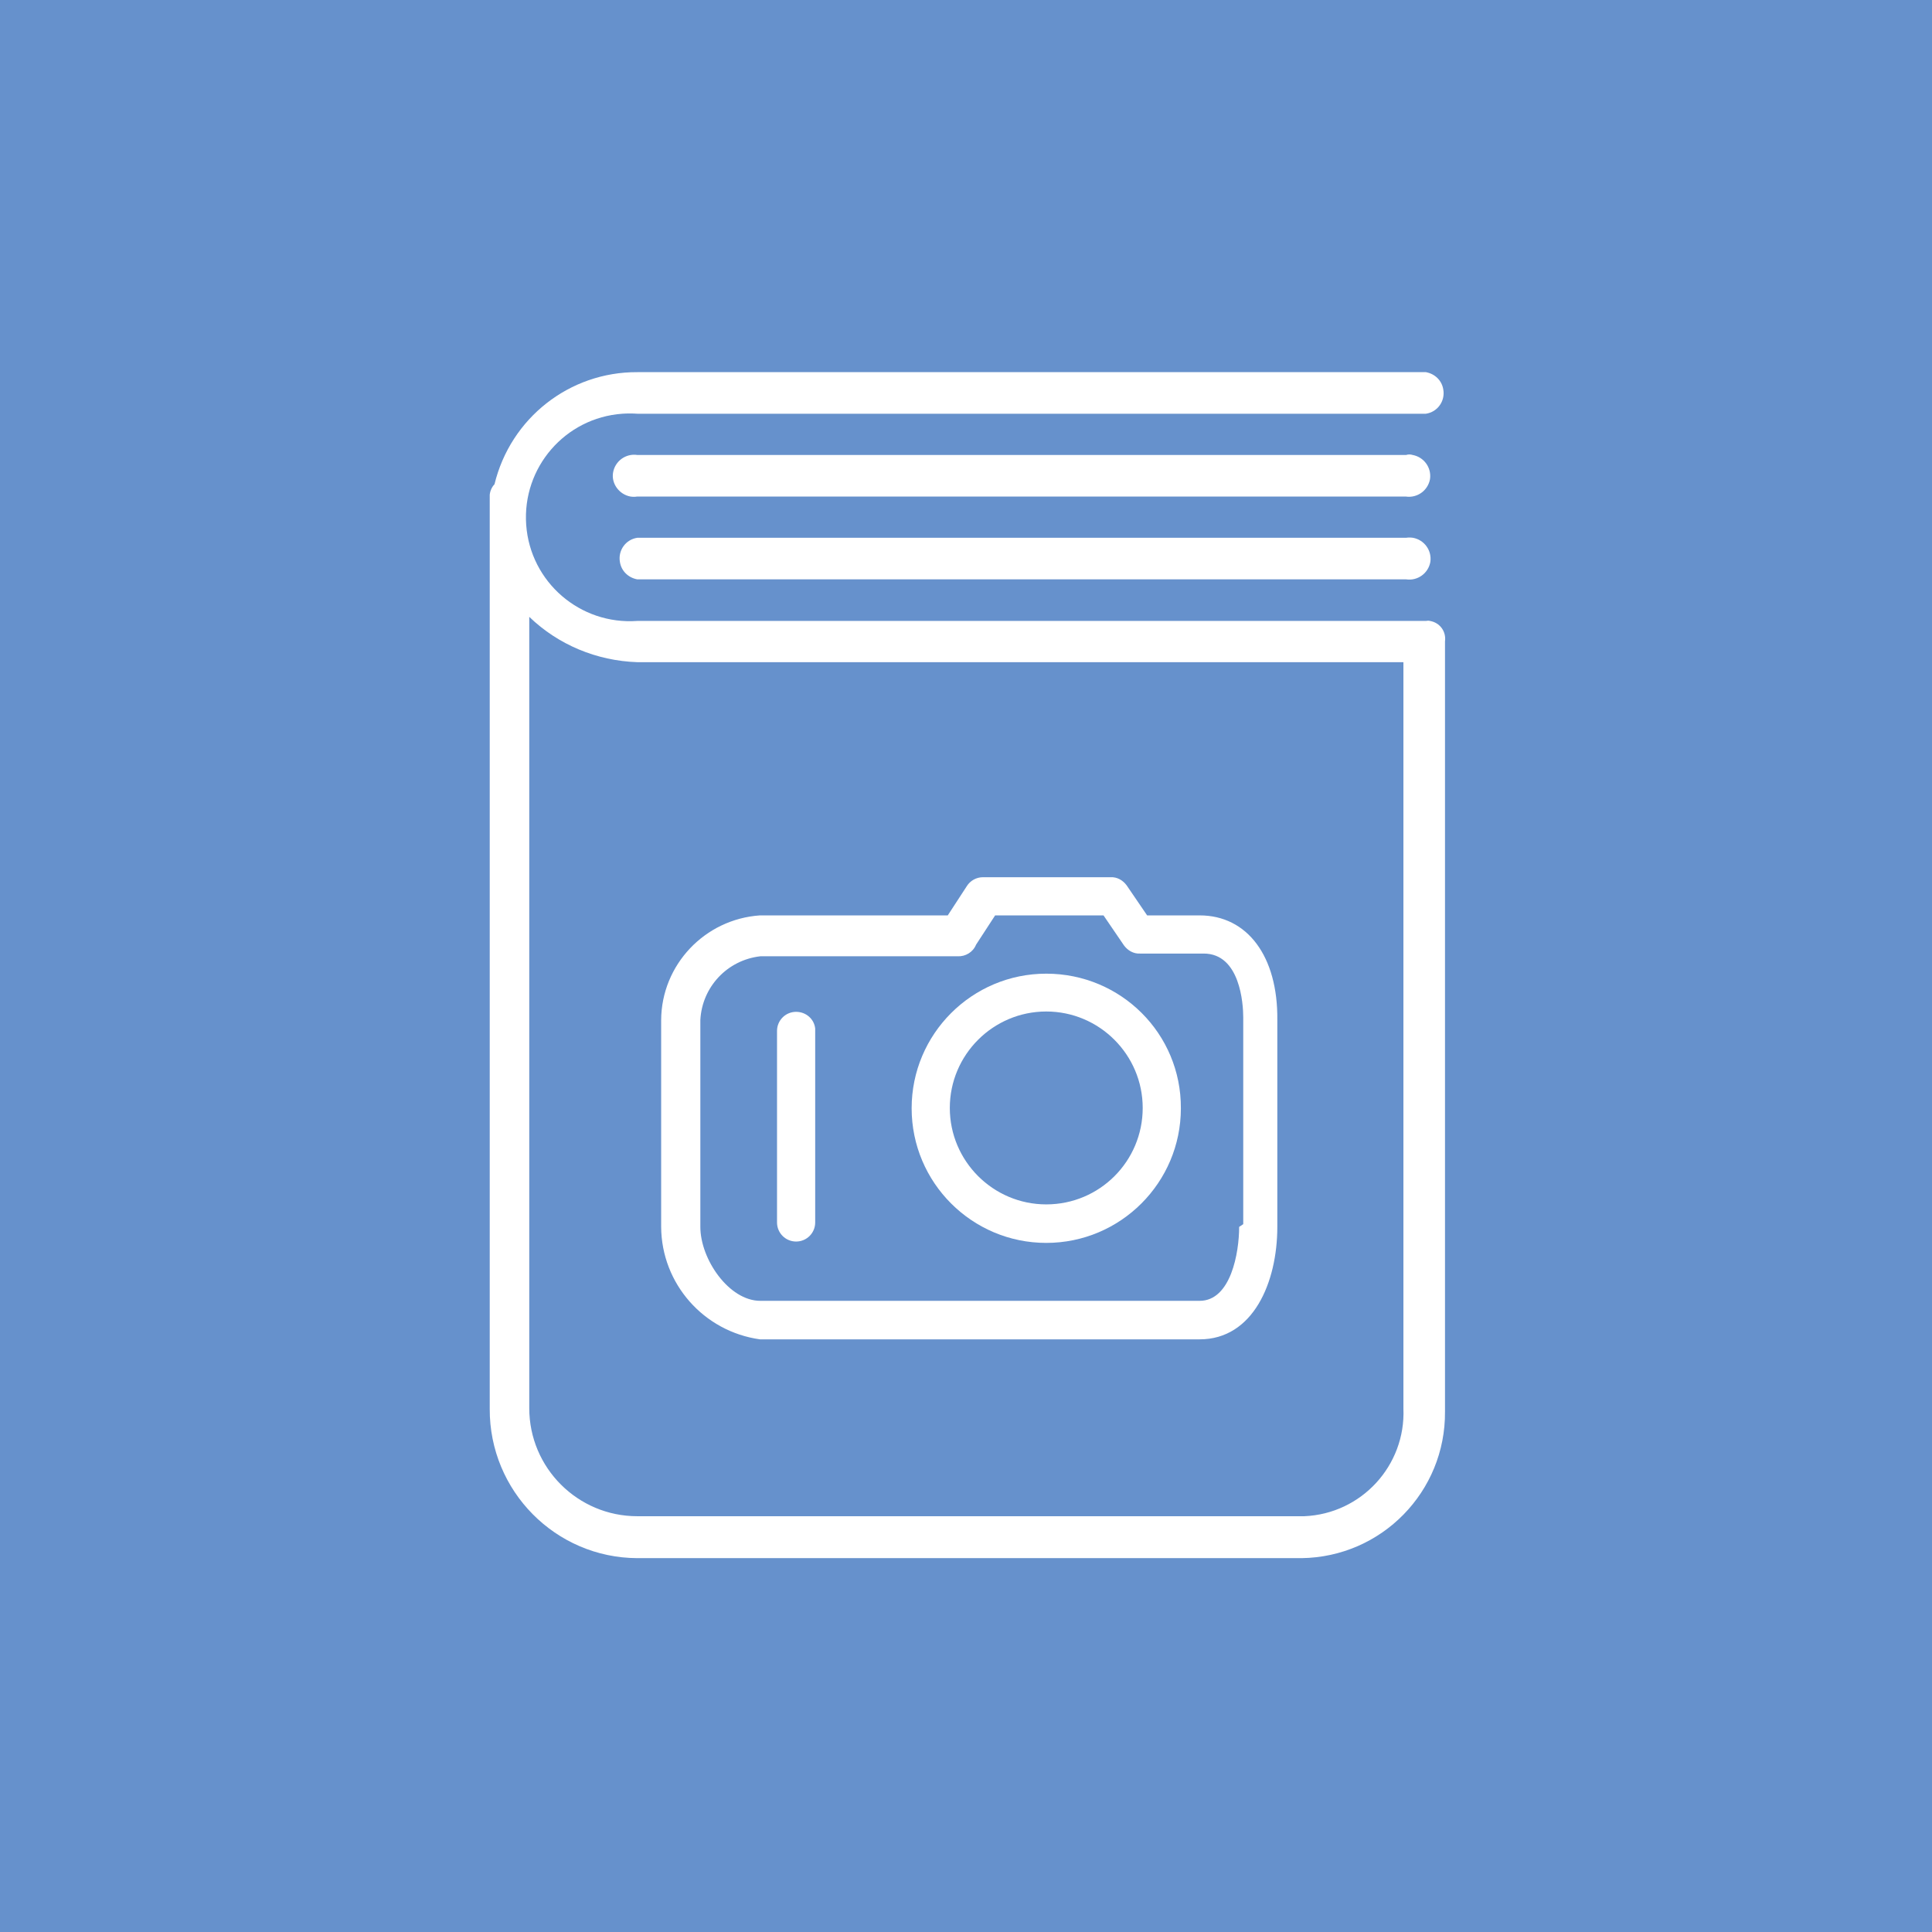
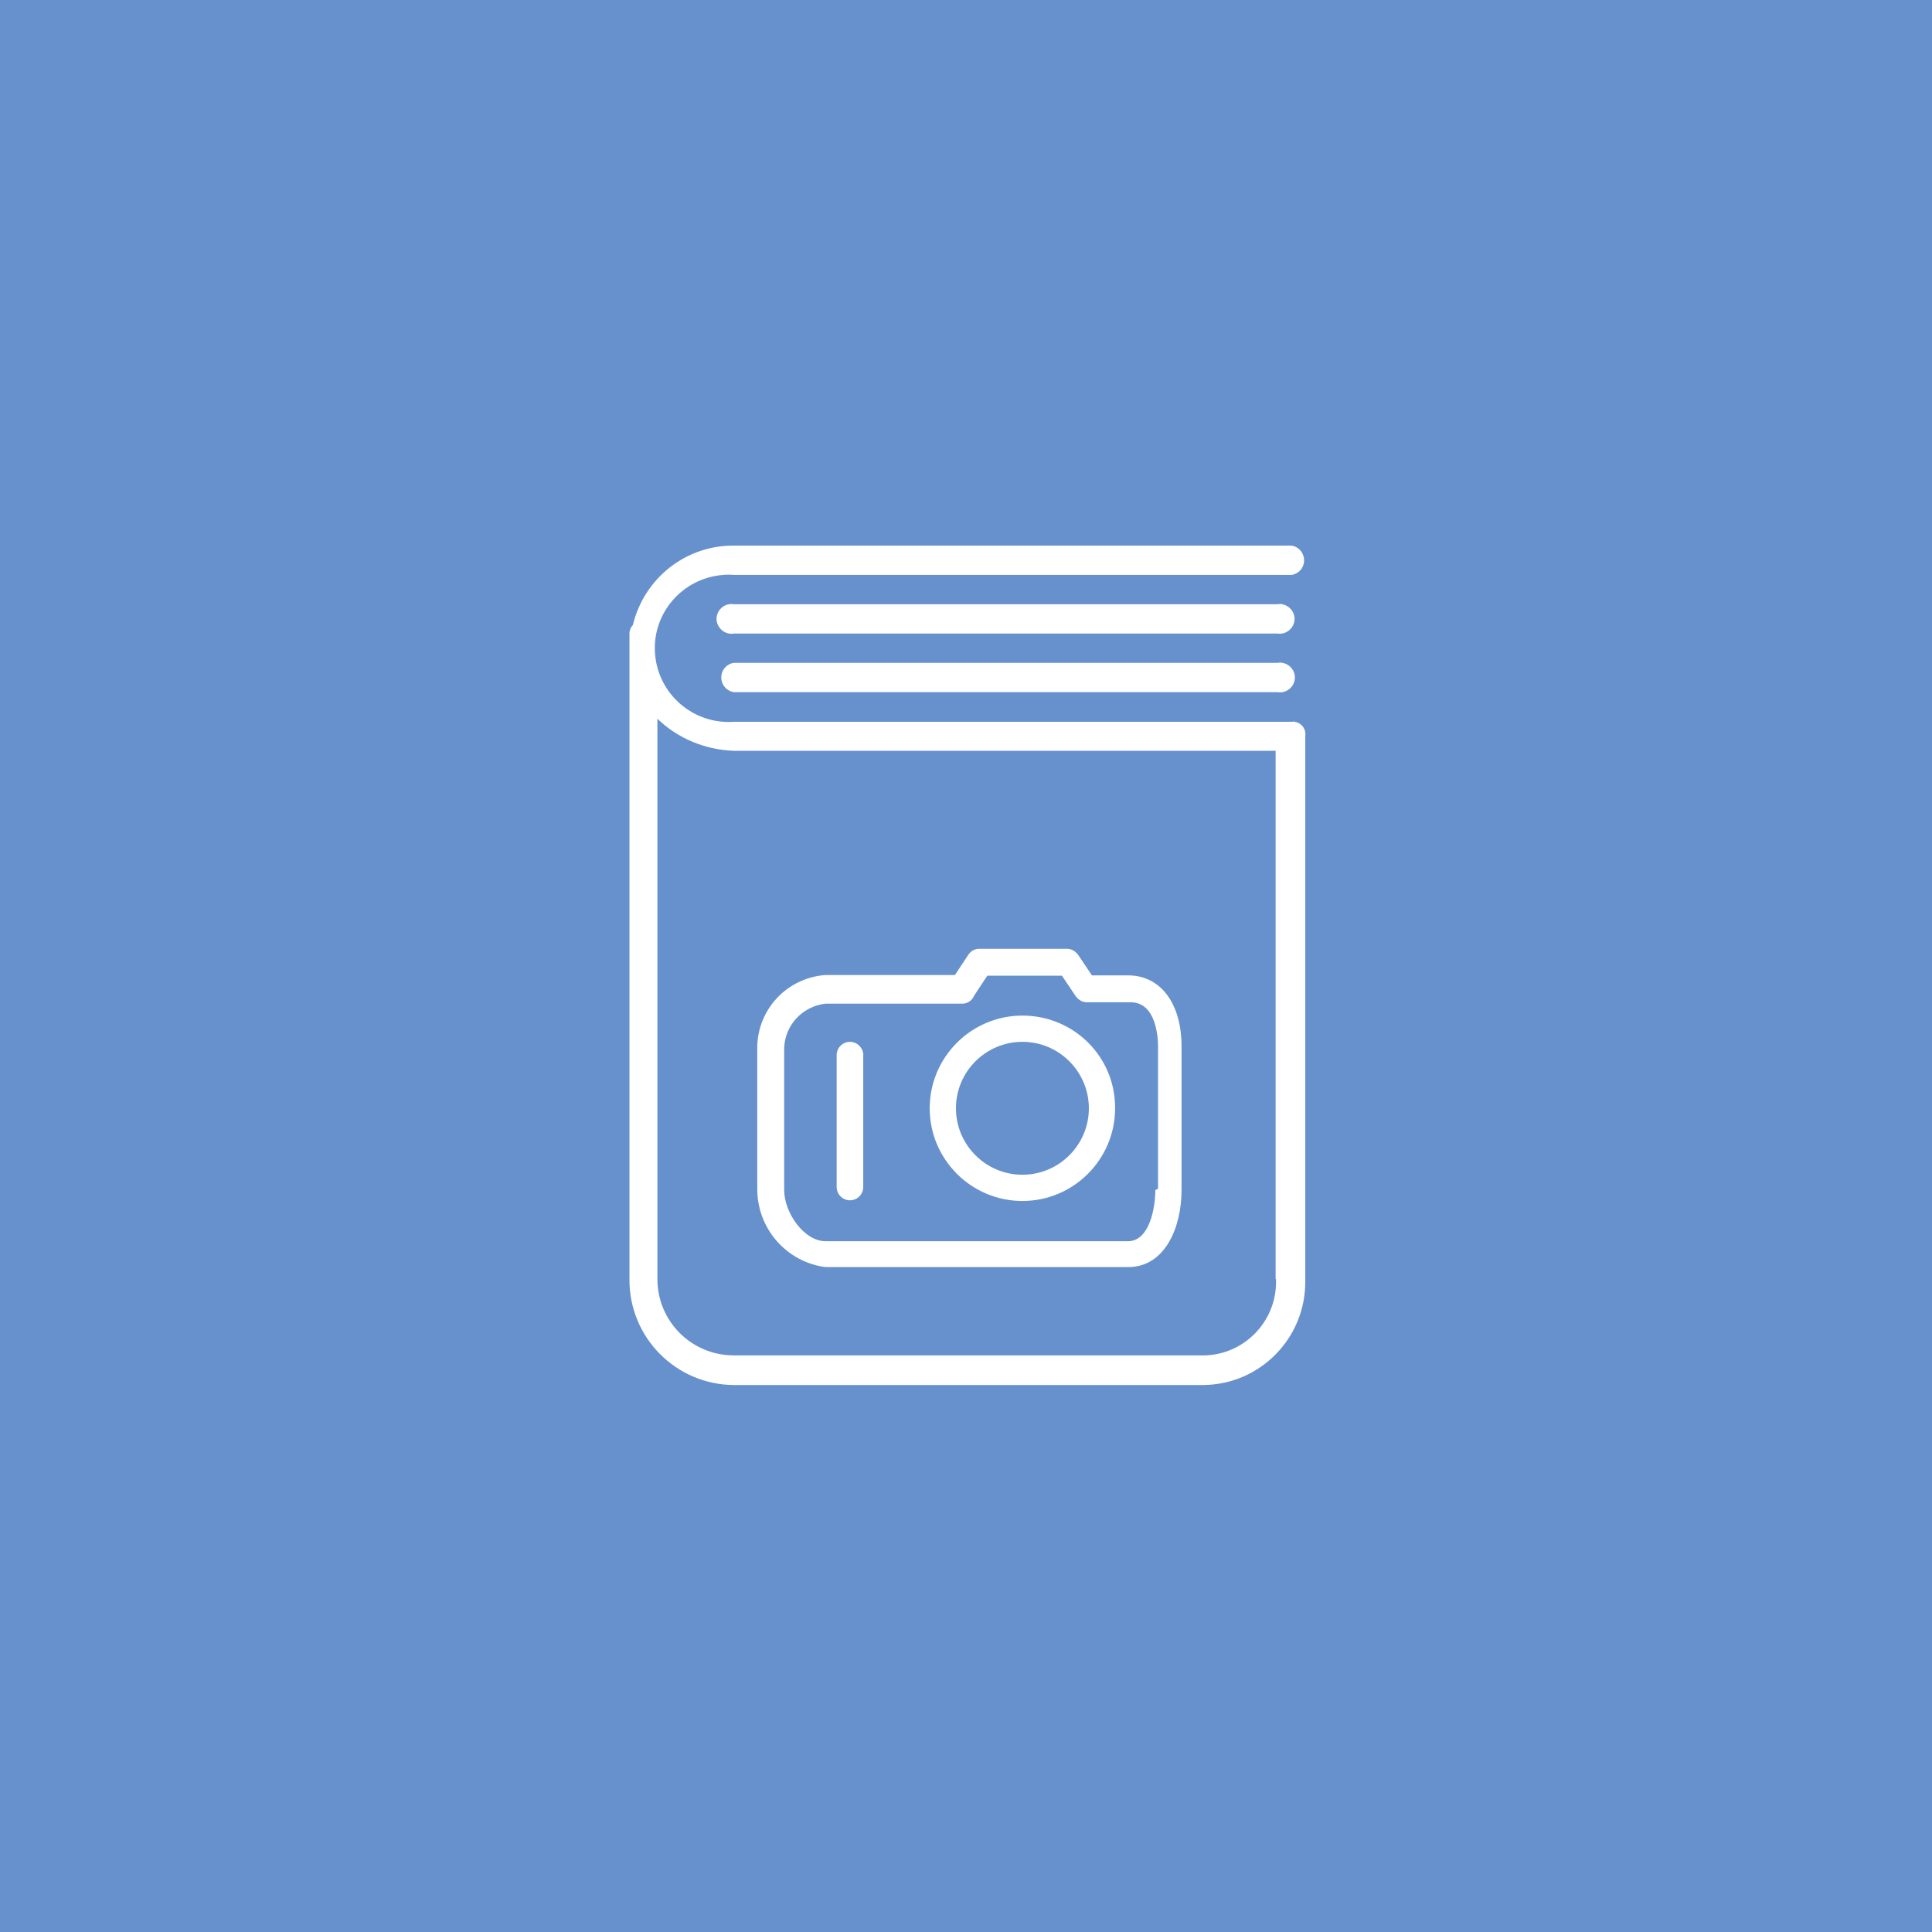
<svg xmlns="http://www.w3.org/2000/svg" version="1.1" id="Layer_1" x="0px" y="0px" viewBox="-28 -57.4 566.9 566.9" style="enable-background:new -28 -57.4 566.9 566.9;" xml:space="preserve">
  <style type="text/css">
	.st0{fill:#6691CC;}
	.st1{fill:#FFFFFF;}
</style>
  <rect id="XMLID_1_" x="-28" y="-57.4" class="st0" width="566.9" height="566.9" />
-   <path class="st1" d="M384.6,76.1H159c-3.4-0.5-6.5,1.8-7.1,5.1c-0.6,3.3,1.8,6.5,5.1,7.1c0.7,0.1,1.4,0.1,1.9,0h225.6  c3.4,0.5,6.5-1.8,7.1-5.1c0.5-3.4-1.8-6.5-5.1-7.1C385.9,75.9,385.2,75.9,384.6,76.1z" />
-   <path class="st1" d="M384.6,100.4H159c-3.4,0.5-5.7,3.7-5.1,7.1c0.4,2.6,2.4,4.6,5.1,5.1h225.6c3.4,0.5,6.5-1.8,7.1-5.1  c0.5-3.4-1.8-6.5-5.1-7.1C385.9,100.3,385.2,100.3,384.6,100.4z" />
-   <path class="st1" d="M390.4,124.8H159c-16.8,1.2-31.4-11.4-32.6-28.2s11.4-31.4,28.2-32.6c1.4-0.1,3-0.1,4.4,0h231.4  c3.4-0.5,5.7-3.7,5.1-7.1c-0.4-2.6-2.4-4.6-5.1-5.1H159c-19.9-0.1-37.2,13.5-41.9,32.9c-0.8,0.8-1.3,2-1.4,3.1V356  c-0.1,24.1,19.3,43.7,43.3,43.8h194.9c23.5-0.3,42.3-19.5,42.1-43l0,0v-226c0.4-2.9-1.5-5.5-4.4-6  C391.2,124.7,390.9,124.7,390.4,124.8z M383.8,355.9c0.7,16.7-12.3,30.9-29.1,31.6c-0.3,0-0.5,0-0.8,0H159  c-17.5,0-31.7-14.2-31.7-31.7V123.6c8.5,8.2,19.8,12.9,31.7,13.3h224.8V355.9z" />
-   <path class="st1" d="M324,211.2h-15.4l-6-8.8c-1.1-1.5-2.8-2.5-4.7-2.4h-37.5c-1.9,0-3.7,1-4.7,2.6l-5.6,8.6H195  c-16.2,1.1-28.9,14.5-29,30.7v60.7c0.1,16.7,12.5,30.7,29,33h129c15.7,0,22.8-16.7,22.8-33v-60.7C347,223.2,338,211.2,324,211.2z   M335.6,302.6c0,7.5-2.4,21.7-11.6,21.7H195.1c-9.2,0-17.6-12.2-17.6-21.7v-60.7c0.5-9.7,7.9-17.6,17.6-18.7H253  c2.3,0.1,4.5-1.2,5.4-3.4l5.6-8.6h31.8l6,8.8c1.1,1.5,2.8,2.5,4.7,2.4h18.7c10.7,0,11.6,14.8,11.6,18.7v60.7L335.6,302.6z" />
-   <path class="st1" d="M279,228.3c-21.8,0-39.5,17.7-39.5,39.5s17.7,39.5,39.5,39.5s39.5-17.7,39.5-39.5l0,0  C318.6,245.9,300.9,228.3,279,228.3z M279,296c-15.6,0-28.3-12.7-28.3-28.3s12.7-28.3,28.3-28.3c15.6,0,28.3,12.7,28.3,28.3  S294.7,296,279,296L279,296z" />
-   <path class="st1" d="M205.6,239.5c-3.1,0-5.6,2.5-5.6,5.6l0,0v56.2c0,3.1,2.5,5.6,5.6,5.6s5.6-2.5,5.6-5.6l0,0v-56.9  C210.9,241.6,208.5,239.5,205.6,239.5z" />
+   <path class="st1" d="M346.9,119.9H187.3c-2.4-0.4-4.6,1.3-5,3.6c-0.4,2.3,1.3,4.6,3.6,5c0.5,0.1,1,0.1,1.3,0h159.6  c2.4,0.4,4.6-1.3,5-3.6c0.4-2.4-1.3-4.6-3.6-5C347.9,119.8,347.4,119.8,346.9,119.9z" />
+   <path class="st1" d="M346.9,137.1H187.3c-2.4,0.4-4,2.6-3.6,5c0.3,1.8,1.7,3.3,3.6,3.6h159.6c2.4,0.4,4.6-1.3,5-3.6  c0.4-2.4-1.3-4.6-3.6-5C347.9,137,347.4,137,346.9,137.1z" />
+   <path class="st1" d="M351.1,154.4H187.3c-11.9,0.8-22.2-8.1-23.1-20s8.1-22.2,20-23.1c1-0.1,2.1-0.1,3.1,0h163.7  c2.4-0.4,4-2.6,3.6-5c-0.3-1.8-1.7-3.3-3.6-3.6H187.3c-14.1-0.1-26.3,9.6-29.6,23.3c-0.6,0.6-0.9,1.4-1,2.2V318  c-0.1,17.1,13.7,30.9,30.6,31h137.9c16.6-0.2,29.9-13.8,29.8-30.4l0,0V158.6c0.3-2.1-1.1-3.9-3.1-4.2  C351.6,154.3,351.4,154.3,351.1,154.4z M346.4,317.9c0.5,11.8-8.7,21.9-20.6,22.4c-0.2,0-0.4,0-0.6,0H187.3  c-12.4,0-22.4-10-22.4-22.4V153.5c6,5.8,14,9.1,22.4,9.4h159V317.9z" />
+   <path class="st1" d="M303,228.8h-10.6l-4.1-6.1c-0.8-1-1.9-1.7-3.2-1.7h-25.8c-1.3,0-2.5,0.7-3.2,1.8l-3.9,5.9h-38  c-11.2,0.8-19.9,10-20,21.2v41.8c0.1,11.5,8.6,21.2,20,22.7H303c10.8,0,15.7-11.5,15.7-22.7V250C318.8,237.1,312.6,228.8,303,228.8z   M311,291.8c0,5.2-1.7,15-8,15h-88.8c-6.3,0-12.1-8.4-12.1-15V250c0.3-6.7,5.4-12.1,12.1-12.9h39.9c1.6,0.1,3.1-0.8,3.7-2.3l3.9-5.9  h21.9l4.1,6.1c0.8,1,1.9,1.7,3.2,1.7h12.9c7.4,0,8,10.2,8,12.9v41.8L311,291.8z" />
+   <path class="st1" d="M272,240.6c-15,0-27.2,12.2-27.2,27.2c0,15,12.2,27.2,27.2,27.2c15,0,27.2-12.2,27.2-27.2l0,0  C299.3,252.7,287.1,240.6,272,240.6z M272,287.3c-10.8,0-19.5-8.8-19.5-19.5c0-10.8,8.8-19.5,19.5-19.5c10.8,0,19.5,8.8,19.5,19.5  S282.8,287.3,272,287.3L272,287.3z" />
+   <path class="st1" d="M221.4,248.3c-2.1,0-3.9,1.7-3.9,3.9l0,0v38.7c0,2.1,1.7,3.9,3.9,3.9c2.1,0,3.9-1.7,3.9-3.9l0,0v-39.2  C225,249.8,223.4,248.3,221.4,248.3z" />
</svg>
